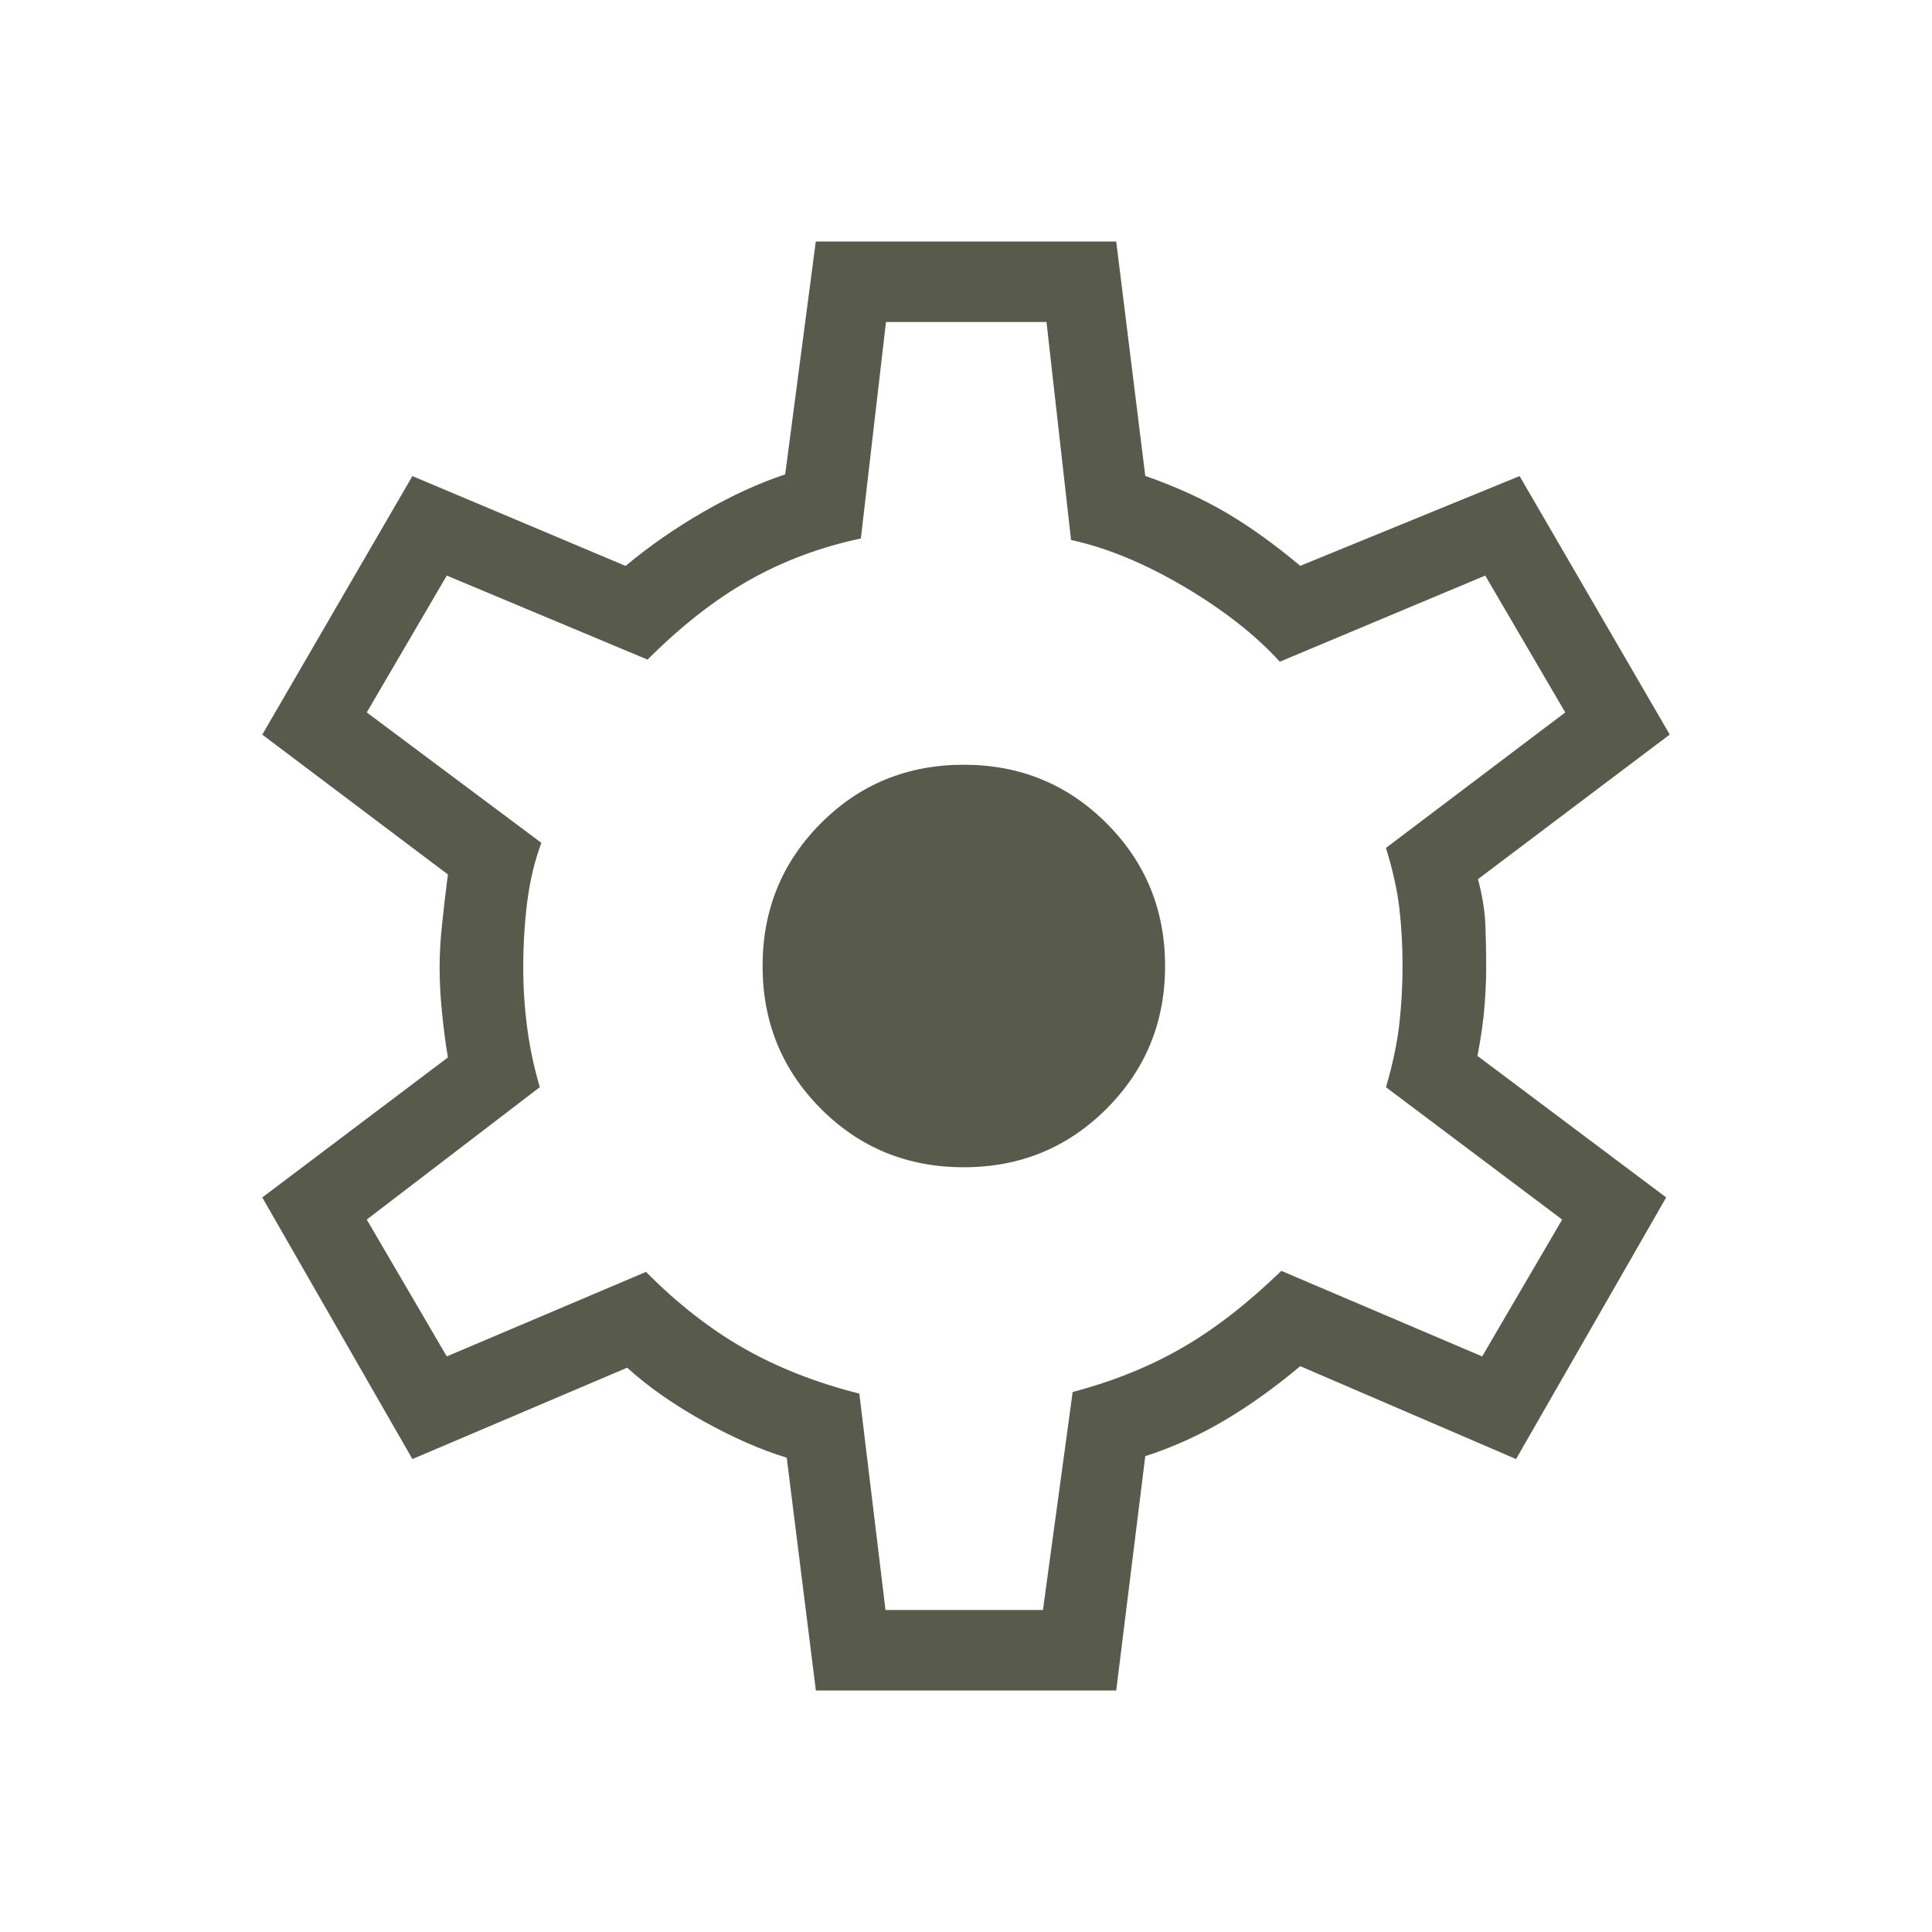
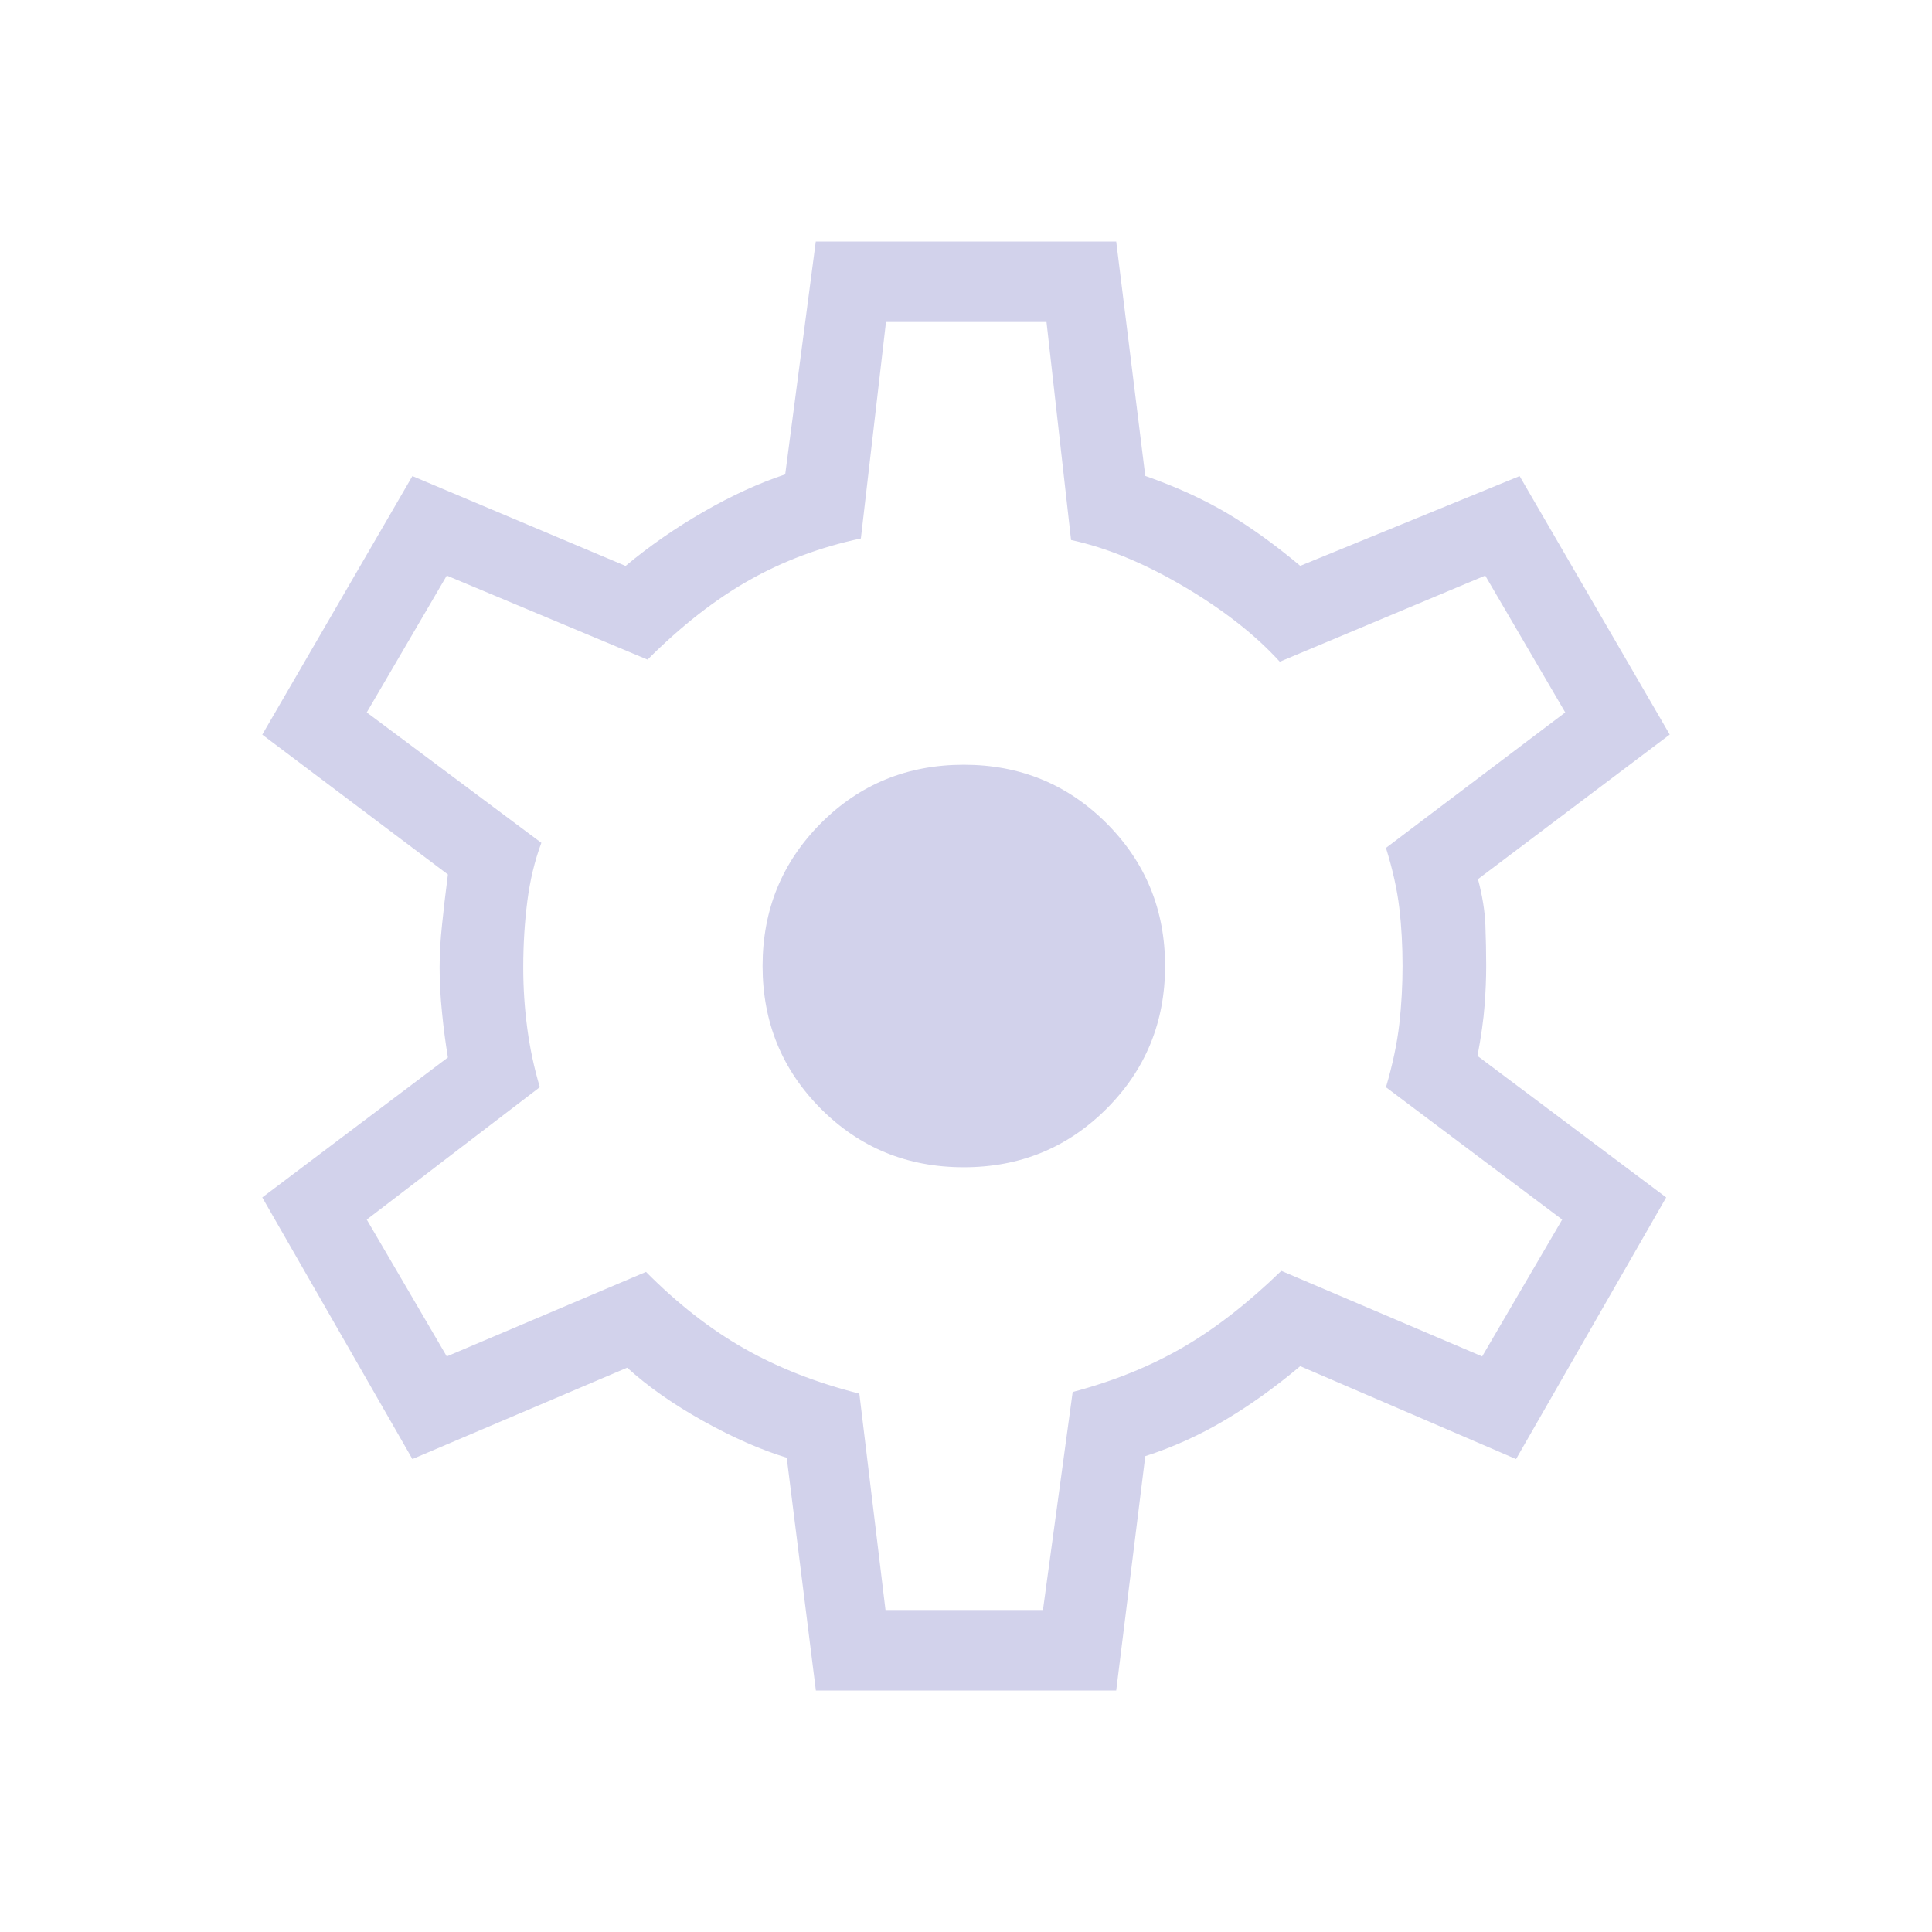
<svg xmlns="http://www.w3.org/2000/svg" width="32" height="32" viewBox="0 0 24 24">
-   <path fill="#585B4C" d="m10.135 21l-.362-2.892q-.479-.145-1.035-.454q-.557-.31-.947-.664l-2.668 1.135l-1.865-3.25l2.306-1.739q-.045-.27-.073-.558q-.03-.288-.03-.559q0-.252.03-.53q.028-.278.073-.626L3.258 9.126l1.865-3.212L7.771 7.03q.448-.373.97-.673q.52-.3 1.013-.464L10.134 3h3.732l.361 2.912q.575.202 1.016.463t.909.654l2.725-1.115l1.865 3.211l-2.382 1.796q.082.31.092.569t.01.51q0 .233-.02.491q-.019.259-.088.626l2.344 1.758l-1.865 3.25l-2.681-1.154q-.467.393-.94.673t-.985.445L13.866 21zM11 20h1.956l.369-2.708q.756-.2 1.36-.549q.606-.349 1.232-.956l2.495 1.063l.994-1.7l-2.189-1.644q.125-.427.166-.786q.04-.358.04-.72q0-.38-.04-.72t-.166-.747l2.227-1.683l-.994-1.7l-2.552 1.07q-.454-.499-1.193-.935q-.74-.435-1.4-.577L13 4h-1.994l-.312 2.689q-.756.161-1.39.52q-.633.358-1.26.985L5.55 7.15l-.994 1.7l2.169 1.62q-.125.336-.175.73t-.05.82q0 .38.05.755t.156.73l-2.15 1.645l.994 1.7l2.475-1.05q.589.594 1.222.953q.634.359 1.428.559zm.973-5.5q1.046 0 1.773-.727T14.473 12t-.727-1.773t-1.773-.727q-1.052 0-1.776.727T9.473 12t.724 1.773t1.776.727M12 12" />
+   <path fill="#D2D2EB" d="m10.135 21l-.362-2.892q-.479-.145-1.035-.454q-.557-.31-.947-.664l-2.668 1.135l-1.865-3.25l2.306-1.739q-.045-.27-.073-.558q-.03-.288-.03-.559q0-.252.03-.53q.028-.278.073-.626L3.258 9.126l1.865-3.212L7.771 7.03q.448-.373.97-.673q.52-.3 1.013-.464L10.134 3h3.732l.361 2.912q.575.202 1.016.463t.909.654l2.725-1.115l1.865 3.211l-2.382 1.796q.082.31.092.569t.01.51q0 .233-.02.491q-.019.259-.088.626l2.344 1.758l-1.865 3.25l-2.681-1.154q-.467.393-.94.673t-.985.445L13.866 21zM11 20h1.956l.369-2.708q.756-.2 1.36-.549q.606-.349 1.232-.956l2.495 1.063l.994-1.7l-2.189-1.644q.125-.427.166-.786q.04-.358.04-.72q0-.38-.04-.72t-.166-.747l2.227-1.683l-.994-1.7l-2.552 1.07q-.454-.499-1.193-.935q-.74-.435-1.4-.577L13 4h-1.994l-.312 2.689q-.756.161-1.39.52q-.633.358-1.26.985L5.55 7.15l-.994 1.7l2.169 1.62q-.125.336-.175.73t-.05.82q0 .38.05.755t.156.73l-2.15 1.645l.994 1.7l2.475-1.05q.589.594 1.222.953q.634.359 1.428.559zm.973-5.5q1.046 0 1.773-.727T14.473 12t-.727-1.773t-1.773-.727q-1.052 0-1.776.727T9.473 12t.724 1.773t1.776.727M12 12" />
</svg>
